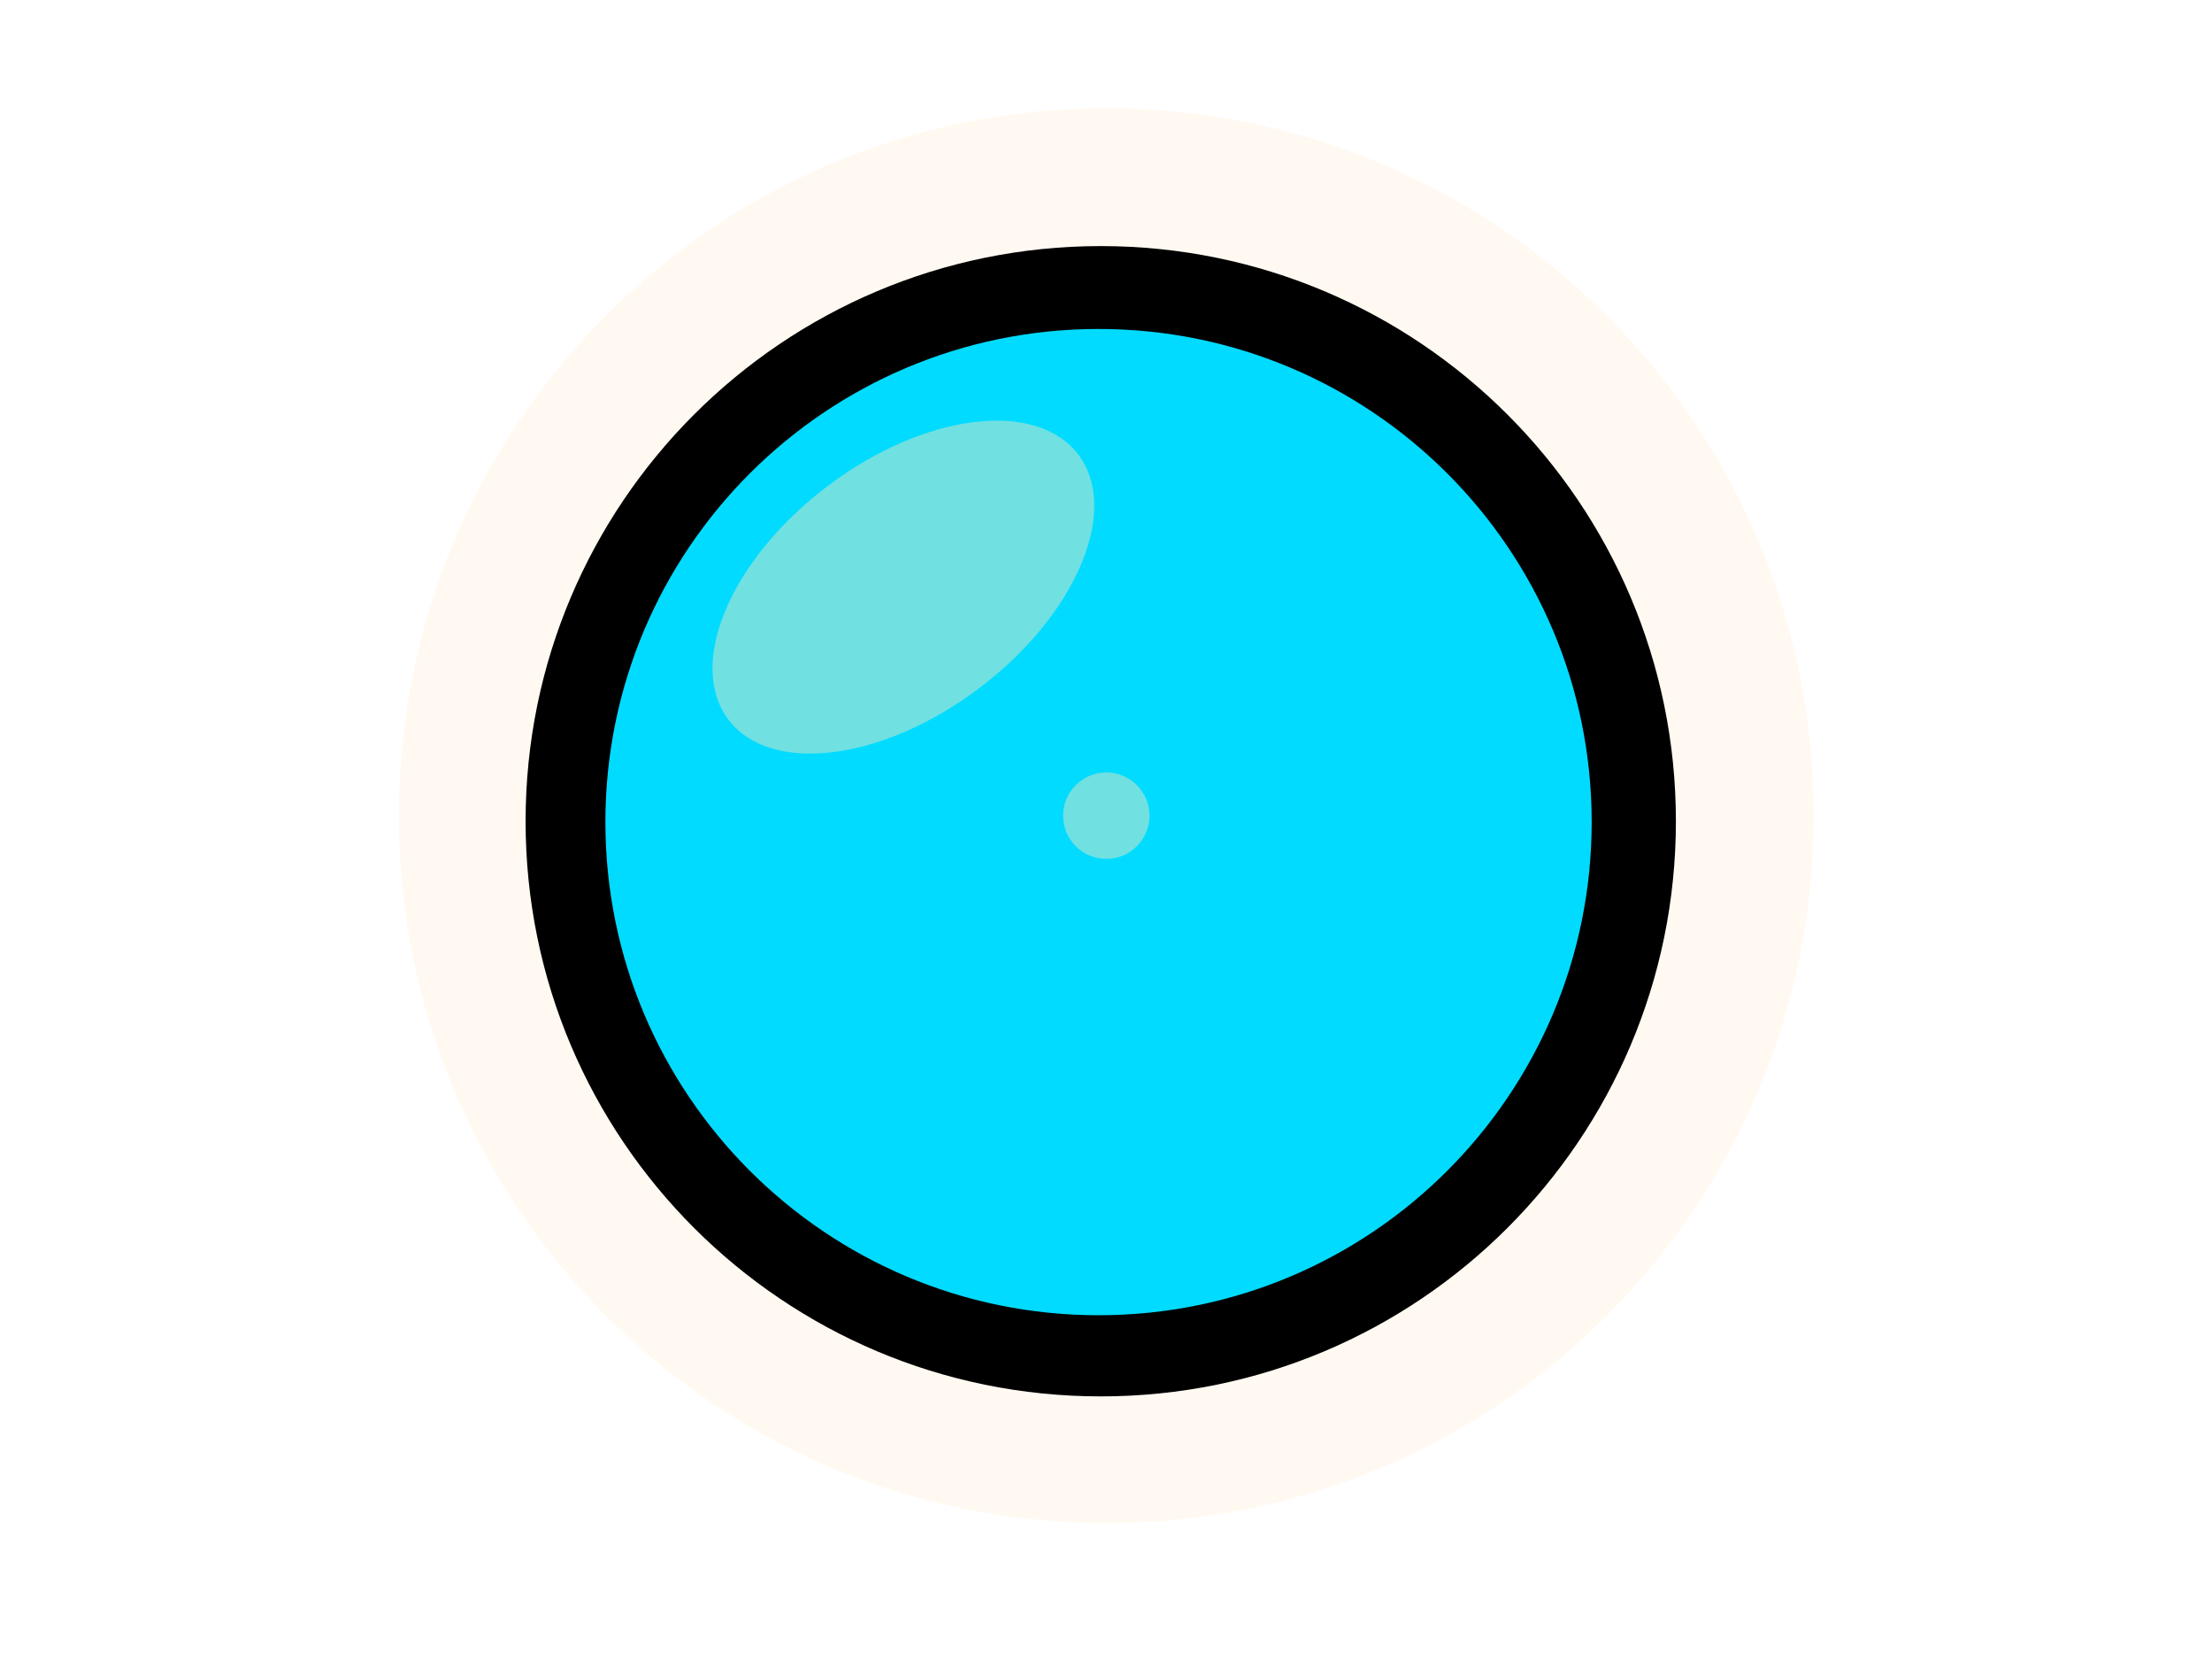
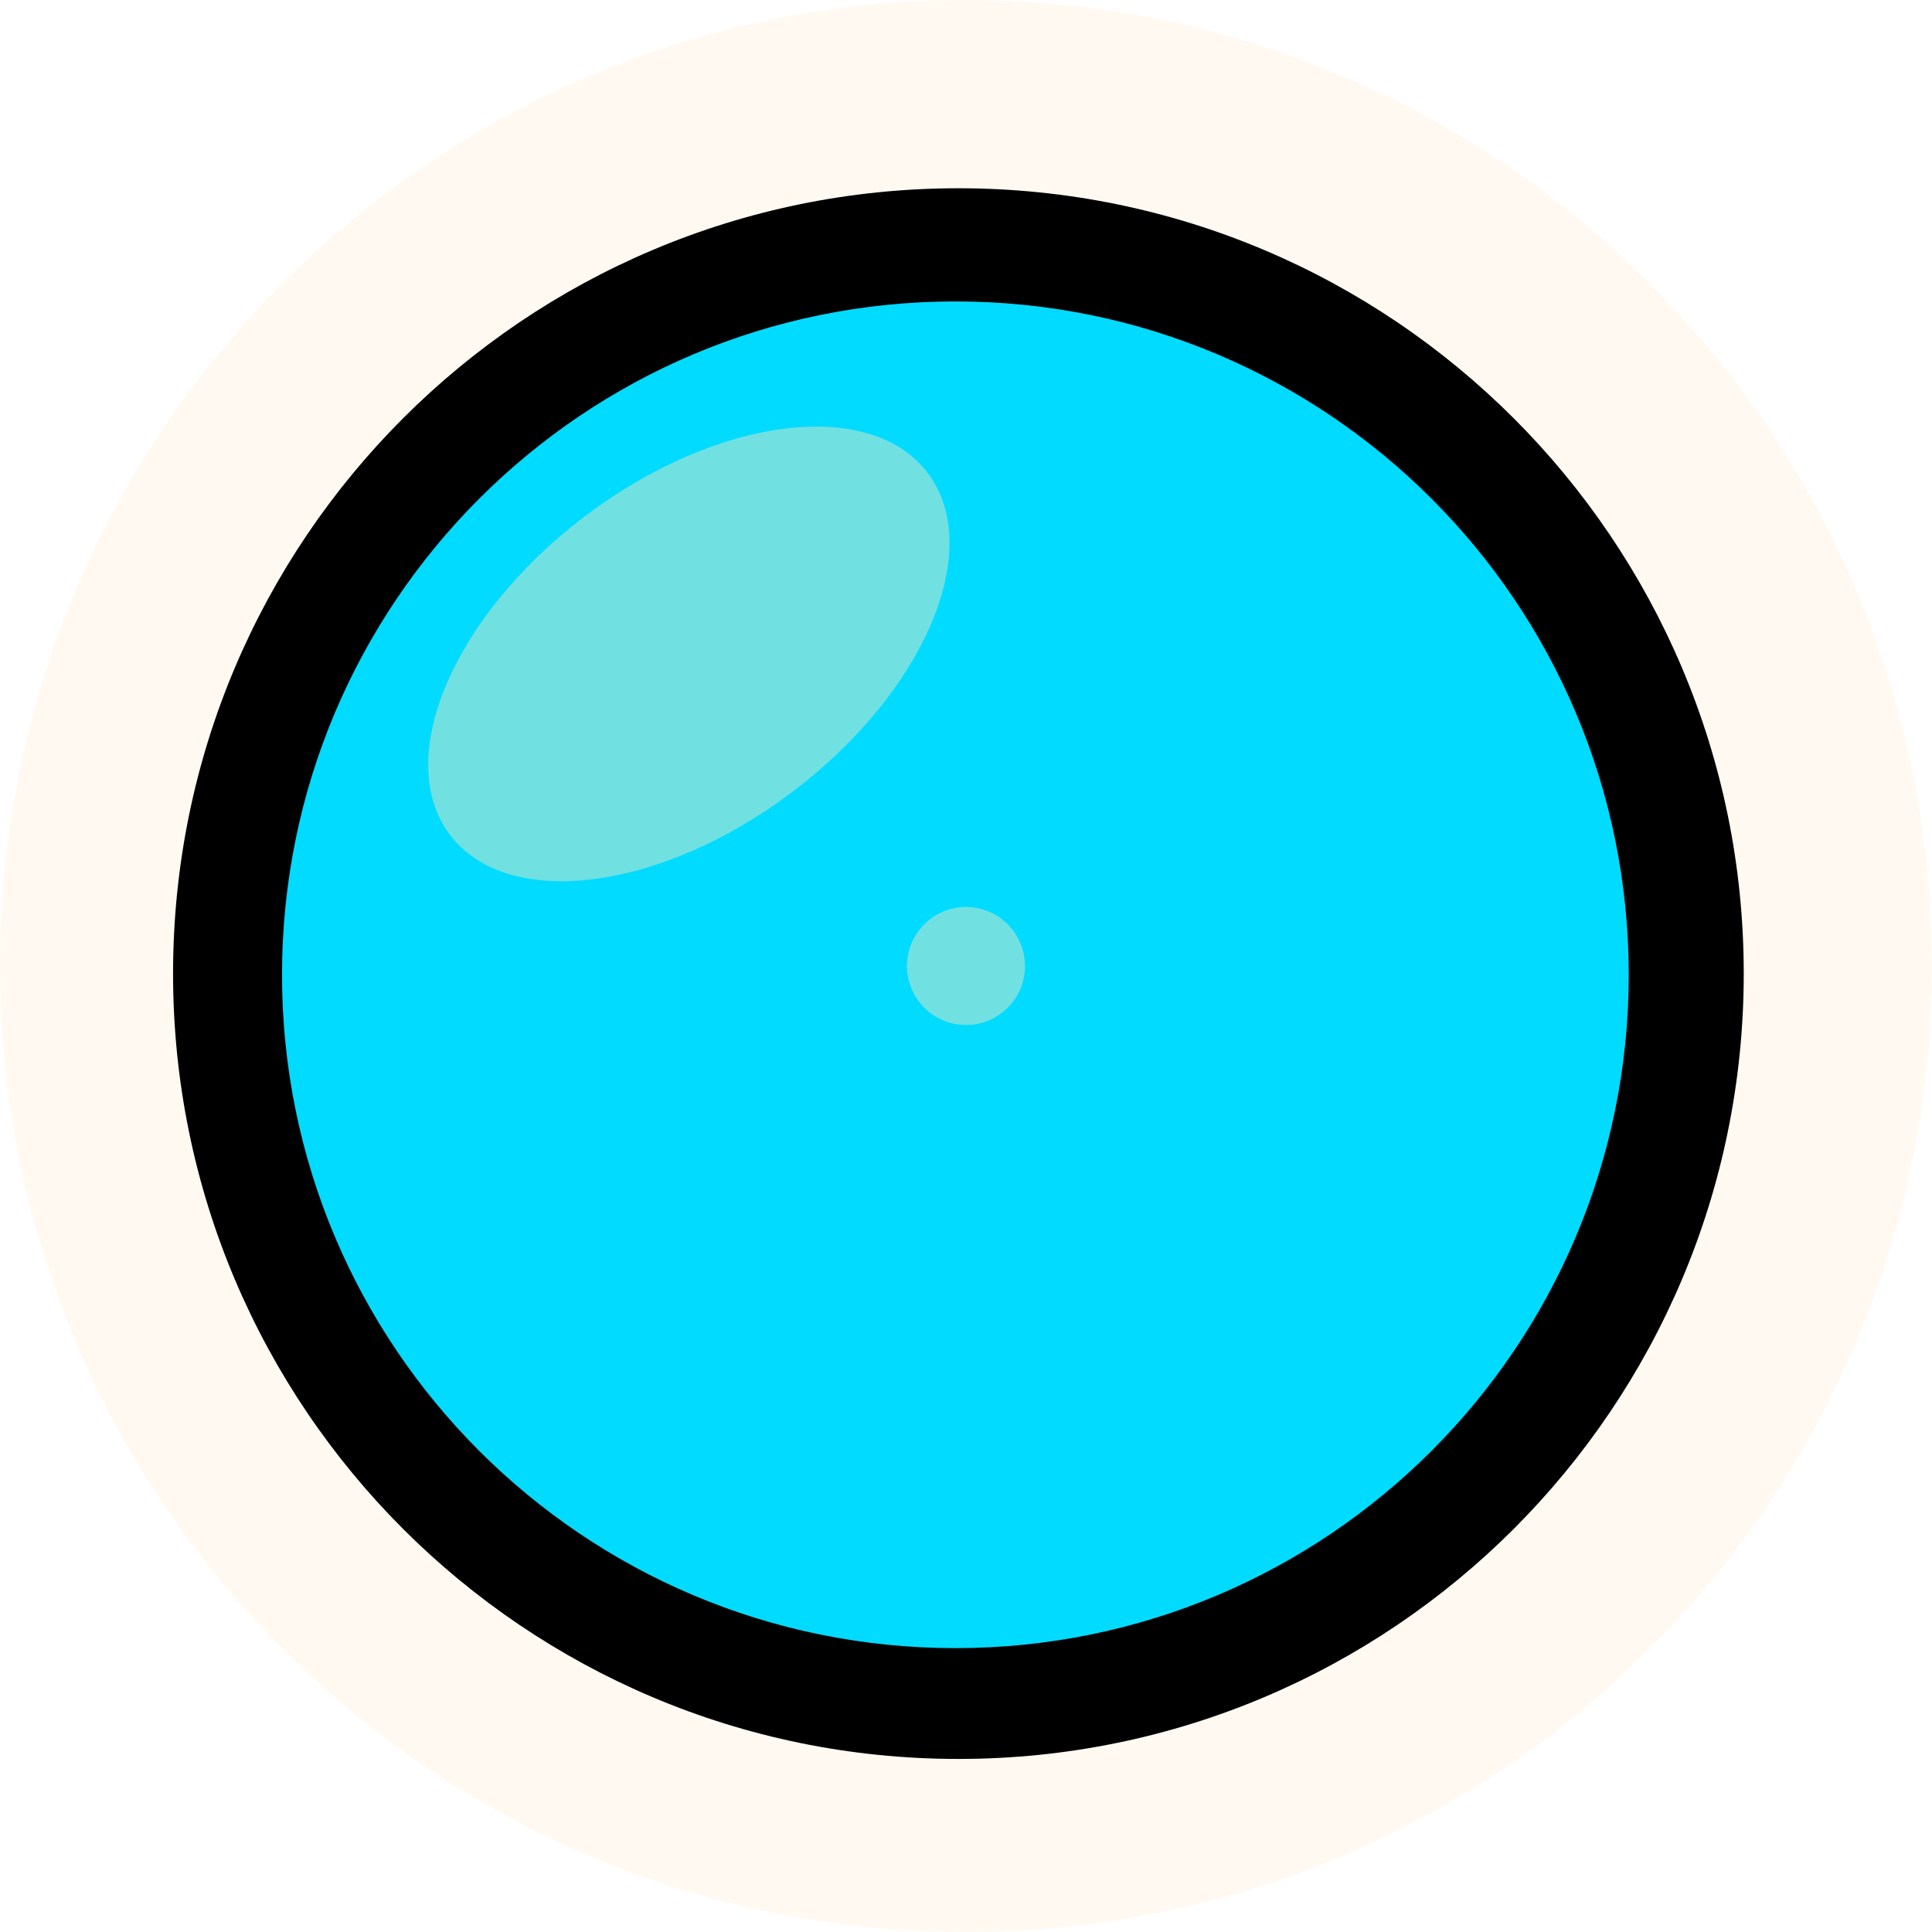
- <svg xmlns="http://www.w3.org/2000/svg" version="1.1" id="Capa_1" x="0px" y="0px" viewBox="0 0 640 480" style="enable-background:new 0 0 640 480;" xml:space="preserve">
+ <svg xmlns="http://www.w3.org/2000/svg" version="1.1" id="Capa_1" x="0px" y="0px" viewBox="0 0 409.38 409.38" style="enable-background:new 0 0 409.38 409.38;" xml:space="preserve">
  <style type="text/css">
	.st0{fill:#FFF9F1;}
	.st1{fill:#01DBFF;}
	.st2{fill:#71E0E1;}
</style>
-   <circle class="st0" cx="320.09" cy="236" r="204.69" />
-   <circle cx="318.48" cy="237.61" r="166.41" />
-   <circle class="st1" cx="317.84" cy="237.86" r="142.68" />
-   <ellipse transform="matrix(0.797 -0.604 0.604 0.797 -49.5314 192.3645)" class="st2" cx="261.37" cy="169.86" rx="63.5" ry="36.55" />
-   <circle class="st2" cx="320.09" cy="236" r="12.5" />
+   <circle class="st0" cx="204.69" cy="204.69" r="204.69" />
+   <circle cx="203.08" cy="206.3" r="166.41" />
+   <circle class="st1" cx="202.44" cy="206.55" r="142.68" />
+   <ellipse transform="matrix(0.797 -0.604 0.604 0.797 -54.0501 116.2967)" class="st2" cx="145.96" cy="138.55" rx="63.5" ry="36.55" />
+   <circle class="st2" cx="204.69" cy="204.69" r="12.5" />
</svg>
